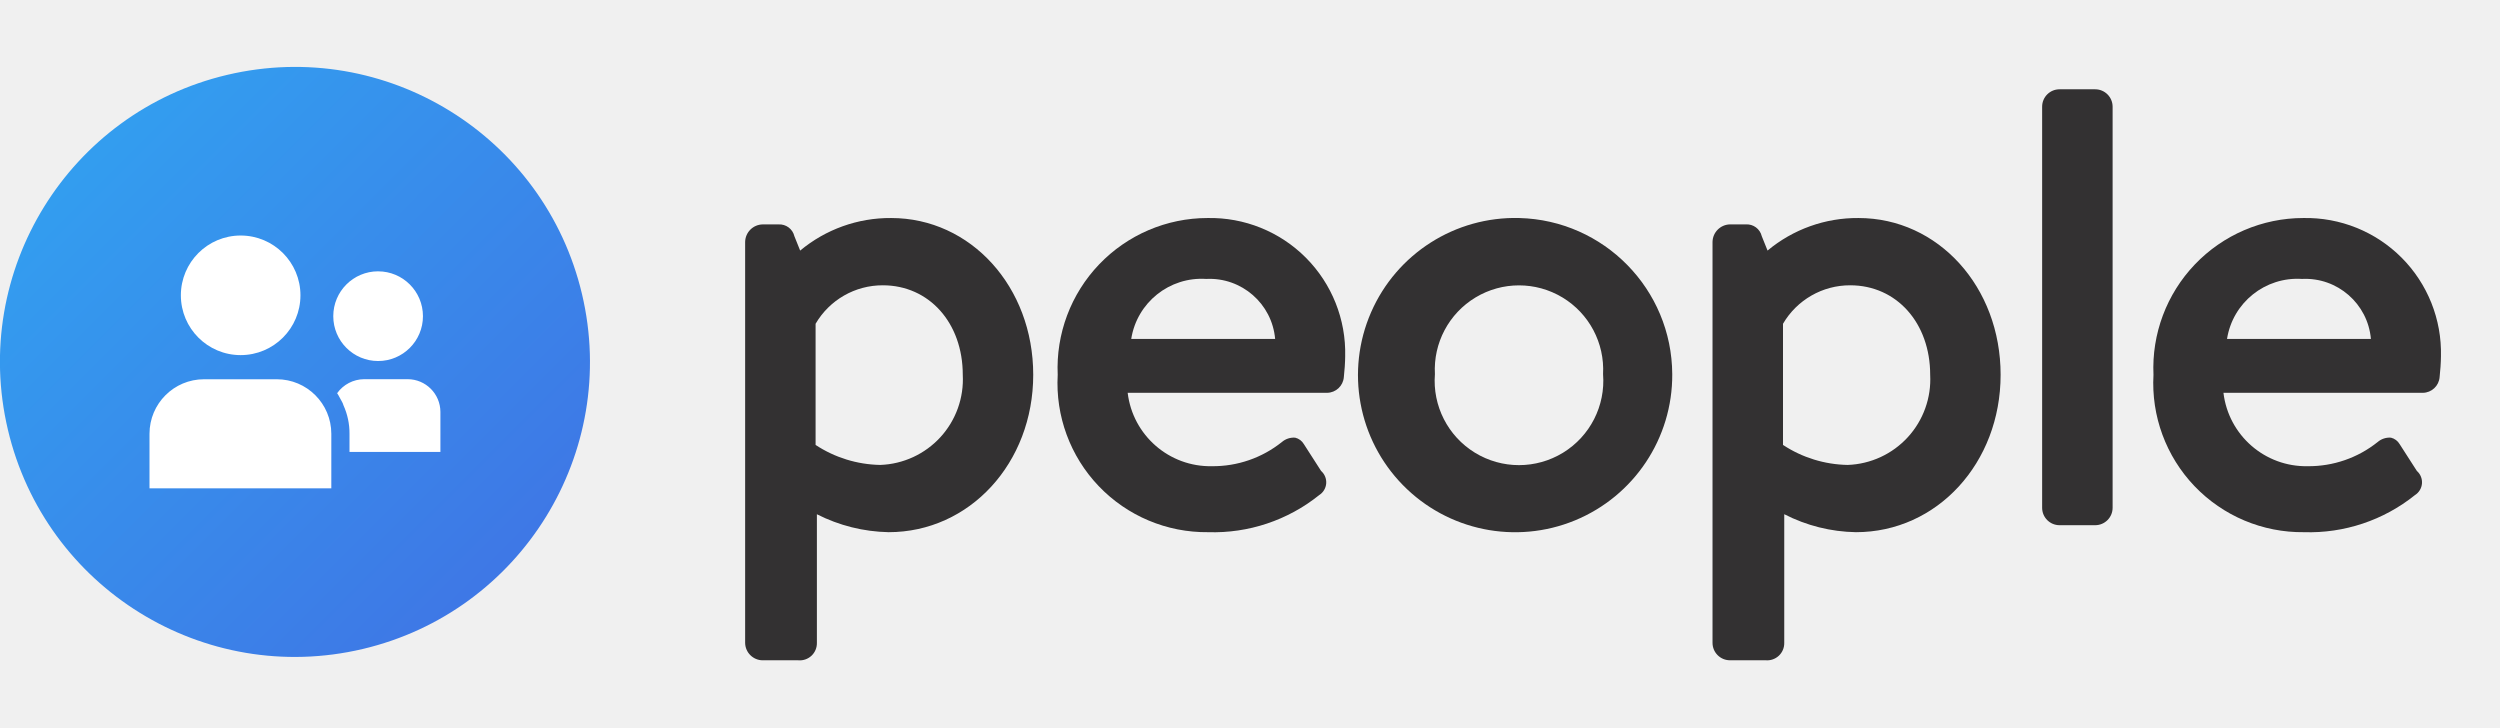
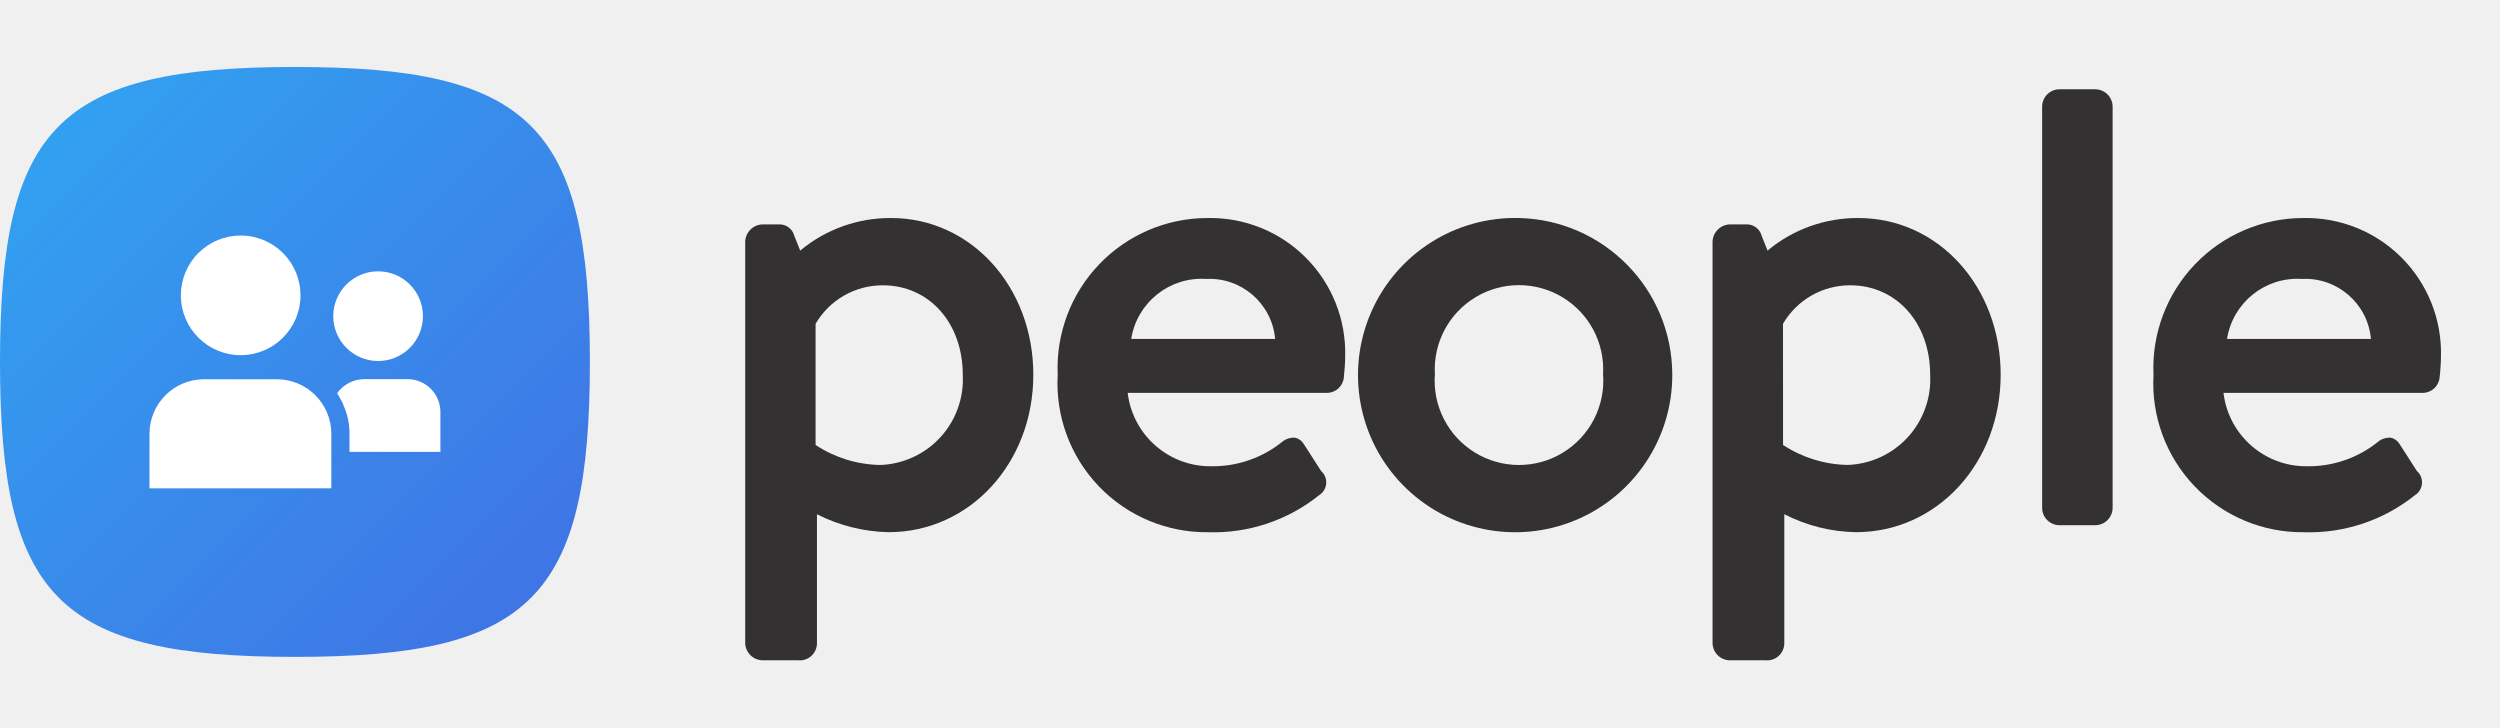
<svg xmlns="http://www.w3.org/2000/svg" viewBox="0 0 110 32">
  <defs>
-     <style>.cls-1{fill:url(#linear-gradient);}.cls-2{fill:#fff;}.cls-3{fill:#333132;}</style>
-     <linearGradient id="linear-gradient" x1="2.596" y1="5.543" x2="23.36" y2="26.307" gradientTransform="translate(4.006 -2.55565) rotate(13.28255)" gradientUnits="userSpaceOnUse">
+     <style>
+       .cls-1 {
+         fill: url(#linear-gradient);
+       }
+ 
+       .cls-2 {
+         fill: #fff;
+       }
+ 
+       .cls-3 {
+         fill: #333132;
+       }
+     </style>
+     <linearGradient id="linear-gradient" x1="2.596" y1="5.543" x2="23.36" y2="26.307" gradientUnits="userSpaceOnUse">
      <stop offset="0" stop-color="#32a0f0" />
      <stop offset="1" stop-color="#3f75e5" />
    </linearGradient>
  </defs>
  <g id="New">
-     <circle class="cls-1" cx="12.978" cy="15.925" r="12.978" transform="translate(-3.31166 3.40768) rotate(-13.28255)" />
-     <path class="cls-2" d="M10.59,10.363A2.631,2.631,0,1,1,7.958,12.995,2.631,2.631,0,0,1,10.59,10.363ZM14.578,21.487h-8v-2.4a2.4,2.4,0,0,1,2.4-2.4h3.2a2.4,2.4,0,0,1,2.4,2.4Zm2.059-9.548a1.973,1.973,0,1,1-1.973,1.973A1.973,1.973,0,0,1,16.637,11.938Zm2.741,7.945h-4v-.8a2.986,2.986,0,0,0-.264-1.248.758.758,0,0,0-.08-.184,1.305,1.305,0,0,0-.08-.144,1.776,1.776,0,0,0-.12-.208,1.473,1.473,0,0,1,1.184-.616h1.92a1.444,1.444,0,0,1,1.44,1.44Z" />
-     <path class="cls-3" d="M39.209,9.593a6.182,6.182,0,0,0-4.002,1.433l-.254-.633a.677.677,0,0,0-.7-.519h-.7a.786.786,0,0,0-.767.765v17.648a.777.777,0,0,0,.767.766h1.568a.753.753,0,0,0,.822-.766V22.627a7.286,7.286,0,0,0,3.153.789c3.569,0,6.366-3.042,6.366-6.925C45.463,12.623,42.716,9.593,39.209,9.593ZM42.362,16.491a3.768,3.768,0,0,1-3.63,3.966,5.343,5.343,0,0,1-2.846-.88V14.246a3.413,3.413,0,0,1,2.958-1.693C40.883,12.553,42.362,14.209,42.362,16.491Z" />
-     <path class="cls-3" d="M53.13,9.593a6.602,6.602,0,0,0-6.591,6.898,6.555,6.555,0,0,0,6.619,6.925,7.423,7.423,0,0,0,4.886-1.632.665.665,0,0,0,.084-1.063l-.757-1.178a.608.608,0,0,0-.384-.286.805.805,0,0,0-.584.192,4.854,4.854,0,0,1-3.077,1.064,3.663,3.663,0,0,1-3.708-3.229h8.775a.75.75,0,0,0,.736-.691c.029-.231.059-.685.059-.915A5.939,5.939,0,0,0,53.13,9.593ZM53.074,12.273a2.897,2.897,0,0,1,3.032,2.641h-6.332A3.134,3.134,0,0,1,53.074,12.273Z" />
-     <path class="cls-3" d="M66.849,9.593a6.914,6.914,0,1,0,6.73,6.87A6.907,6.907,0,0,0,66.849,9.593Zm3.686,6.87a3.711,3.711,0,1,1-7.399,0,3.705,3.705,0,1,1,7.399,0Z" />
-     <path class="cls-3" d="M81.773,9.593a6.166,6.166,0,0,0-4.001,1.432l-.254-.633a.679.679,0,0,0-.701-.519h-.699a.786.786,0,0,0-.767.765v17.648a.767.767,0,0,0,.767.766h1.567a.753.753,0,0,0,.822-.766V22.625a7.151,7.151,0,0,0,3.154.791c3.569,0,6.366-3.042,6.366-6.925C88.028,12.623,85.28,9.593,81.773,9.593ZM78.452,14.246a3.413,3.413,0,0,1,2.958-1.693c2.038,0,3.518,1.656,3.518,3.938a3.768,3.768,0,0,1-3.63,3.966,5.343,5.343,0,0,1-2.846-.88Z" />
-     <path class="cls-3" d="M90.619,3.929h1.569a.767.767,0,0,1,.767.767V22.342a.767.767,0,0,1-.767.767H90.62a.766.766,0,0,1-.766-.766V4.694A.765.765,0,0,1,90.619,3.929Z" />
-     <path class="cls-3" d="M101.344,9.593a6.602,6.602,0,0,0-6.591,6.898,6.555,6.555,0,0,0,6.619,6.925,7.423,7.423,0,0,0,4.886-1.632.665.665,0,0,0,.084-1.063l-.757-1.178a.608.608,0,0,0-.384-.286.804.804,0,0,0-.584.192,4.854,4.854,0,0,1-3.077,1.064,3.663,3.663,0,0,1-3.708-3.229h8.775a.75.75,0,0,0,.736-.691c.029-.231.059-.685.059-.915A5.939,5.939,0,0,0,101.344,9.593Zm-.056,2.68a2.897,2.897,0,0,1,3.032,2.641H97.989A3.134,3.134,0,0,1,101.289,12.273Z" />
+     <path class="cls-1" d="M25.955,15.925c0,10.382-2.595,12.978-12.977,12.978S0,26.307,0,15.925,2.6,2.947,12.978,2.947,25.955,5.543,25.955,15.925Z" />
+     <g>
+       <path class="cls-2" d="M10.59,10.363A2.632,2.632,0,1,1,7.958,13,2.631,2.631,0,0,1,10.59,10.363Zm3.988,11.124h-8v-2.4a2.4,2.4,0,0,1,2.4-2.4h3.2a2.4,2.4,0,0,1,2.4,2.4Zm2.059-9.549a1.973,1.973,0,1,1-1.973,1.973A1.974,1.974,0,0,1,16.637,11.938Zm2.741,7.945h-4v-.8a2.985,2.985,0,0,0-.264-1.248.772.772,0,0,0-.08-.184,1.391,1.391,0,0,0-.08-.144,1.845,1.845,0,0,0-.12-.208,1.473,1.473,0,0,1,1.184-.616h1.92a1.445,1.445,0,0,1,1.44,1.441Z" />
+       <g>
+         <path class="cls-3" d="M39.209,9.593a6.178,6.178,0,0,0-4,1.433l-.254-.634a.678.678,0,0,0-.7-.519h-.7a.786.786,0,0,0-.766.766V28.287a.777.777,0,0,0,.766.766h1.569a.753.753,0,0,0,.822-.766v-5.66a7.283,7.283,0,0,0,3.153.789c3.57,0,6.367-3.042,6.367-6.925S42.716,9.593,39.209,9.593Zm3.153,6.9a3.768,3.768,0,0,1-3.63,3.966,5.349,5.349,0,0,1-2.846-.879V14.246a3.416,3.416,0,0,1,2.958-1.693C40.883,12.553,42.362,14.209,42.362,16.491Z" />
+         <path class="cls-3" d="M53.13,9.593a6.6,6.6,0,0,0-6.591,6.9,6.555,6.555,0,0,0,6.619,6.925,7.43,7.43,0,0,0,4.886-1.631.665.665,0,0,0,.084-1.063l-.757-1.179a.613.613,0,0,0-.384-.286.808.808,0,0,0-.584.192,4.854,4.854,0,0,1-3.077,1.064,3.663,3.663,0,0,1-3.708-3.228h8.775a.751.751,0,0,0,.737-.691c.029-.232.058-.685.058-.915A5.938,5.938,0,0,0,53.13,9.593Zm-.056,2.68a2.9,2.9,0,0,1,3.032,2.64H49.774A3.134,3.134,0,0,1,53.074,12.273Z" />
+         <path class="cls-3" d="M66.849,9.593a6.914,6.914,0,1,0,6.731,6.87A6.906,6.906,0,0,0,66.849,9.593Zm3.686,6.87a3.711,3.711,0,1,1-7.4,0,3.706,3.706,0,1,1,7.4,0Z" />
+         <path class="cls-3" d="M81.773,9.593a6.171,6.171,0,0,0-4,1.432l-.254-.633a.679.679,0,0,0-.7-.519h-.7a.787.787,0,0,0-.767.766V28.287a.768.768,0,0,0,.767.766h1.567a.754.754,0,0,0,.823-.766V22.625a7.149,7.149,0,0,0,3.154.791c3.569,0,6.366-3.042,6.366-6.925S85.28,9.593,81.773,9.593Zm-3.321,4.653a3.413,3.413,0,0,1,2.958-1.693c2.038,0,3.517,1.656,3.517,3.938A3.767,3.767,0,0,1,81.3,20.457a5.349,5.349,0,0,1-2.846-.879Z" />
+         <path class="cls-3" d="M90.619,3.929h1.569a.767.767,0,0,1,.767.767V22.342a.767.767,0,0,1-.767.767H90.62a.766.766,0,0,1-.766-.766V4.694A.765.765,0,0,1,90.619,3.929Z" />
+         <path class="cls-3" d="M101.344,9.593a6.6,6.6,0,0,0-6.59,6.9,6.555,6.555,0,0,0,6.619,6.925,7.432,7.432,0,0,0,4.886-1.631.665.665,0,0,0,.084-1.063l-.757-1.179a.616.616,0,0,0-.384-.286.807.807,0,0,0-.584.192,4.854,4.854,0,0,1-3.077,1.064,3.663,3.663,0,0,1-3.708-3.228h8.775a.75.75,0,0,0,.736-.691c.03-.232.059-.685.059-.915A5.939,5.939,0,0,0,101.344,9.593Zm-.055,2.68a2.9,2.9,0,0,1,3.032,2.64H97.989A3.134,3.134,0,0,1,101.289,12.273Z" />
+       </g>
+     </g>
  </g>
</svg>
